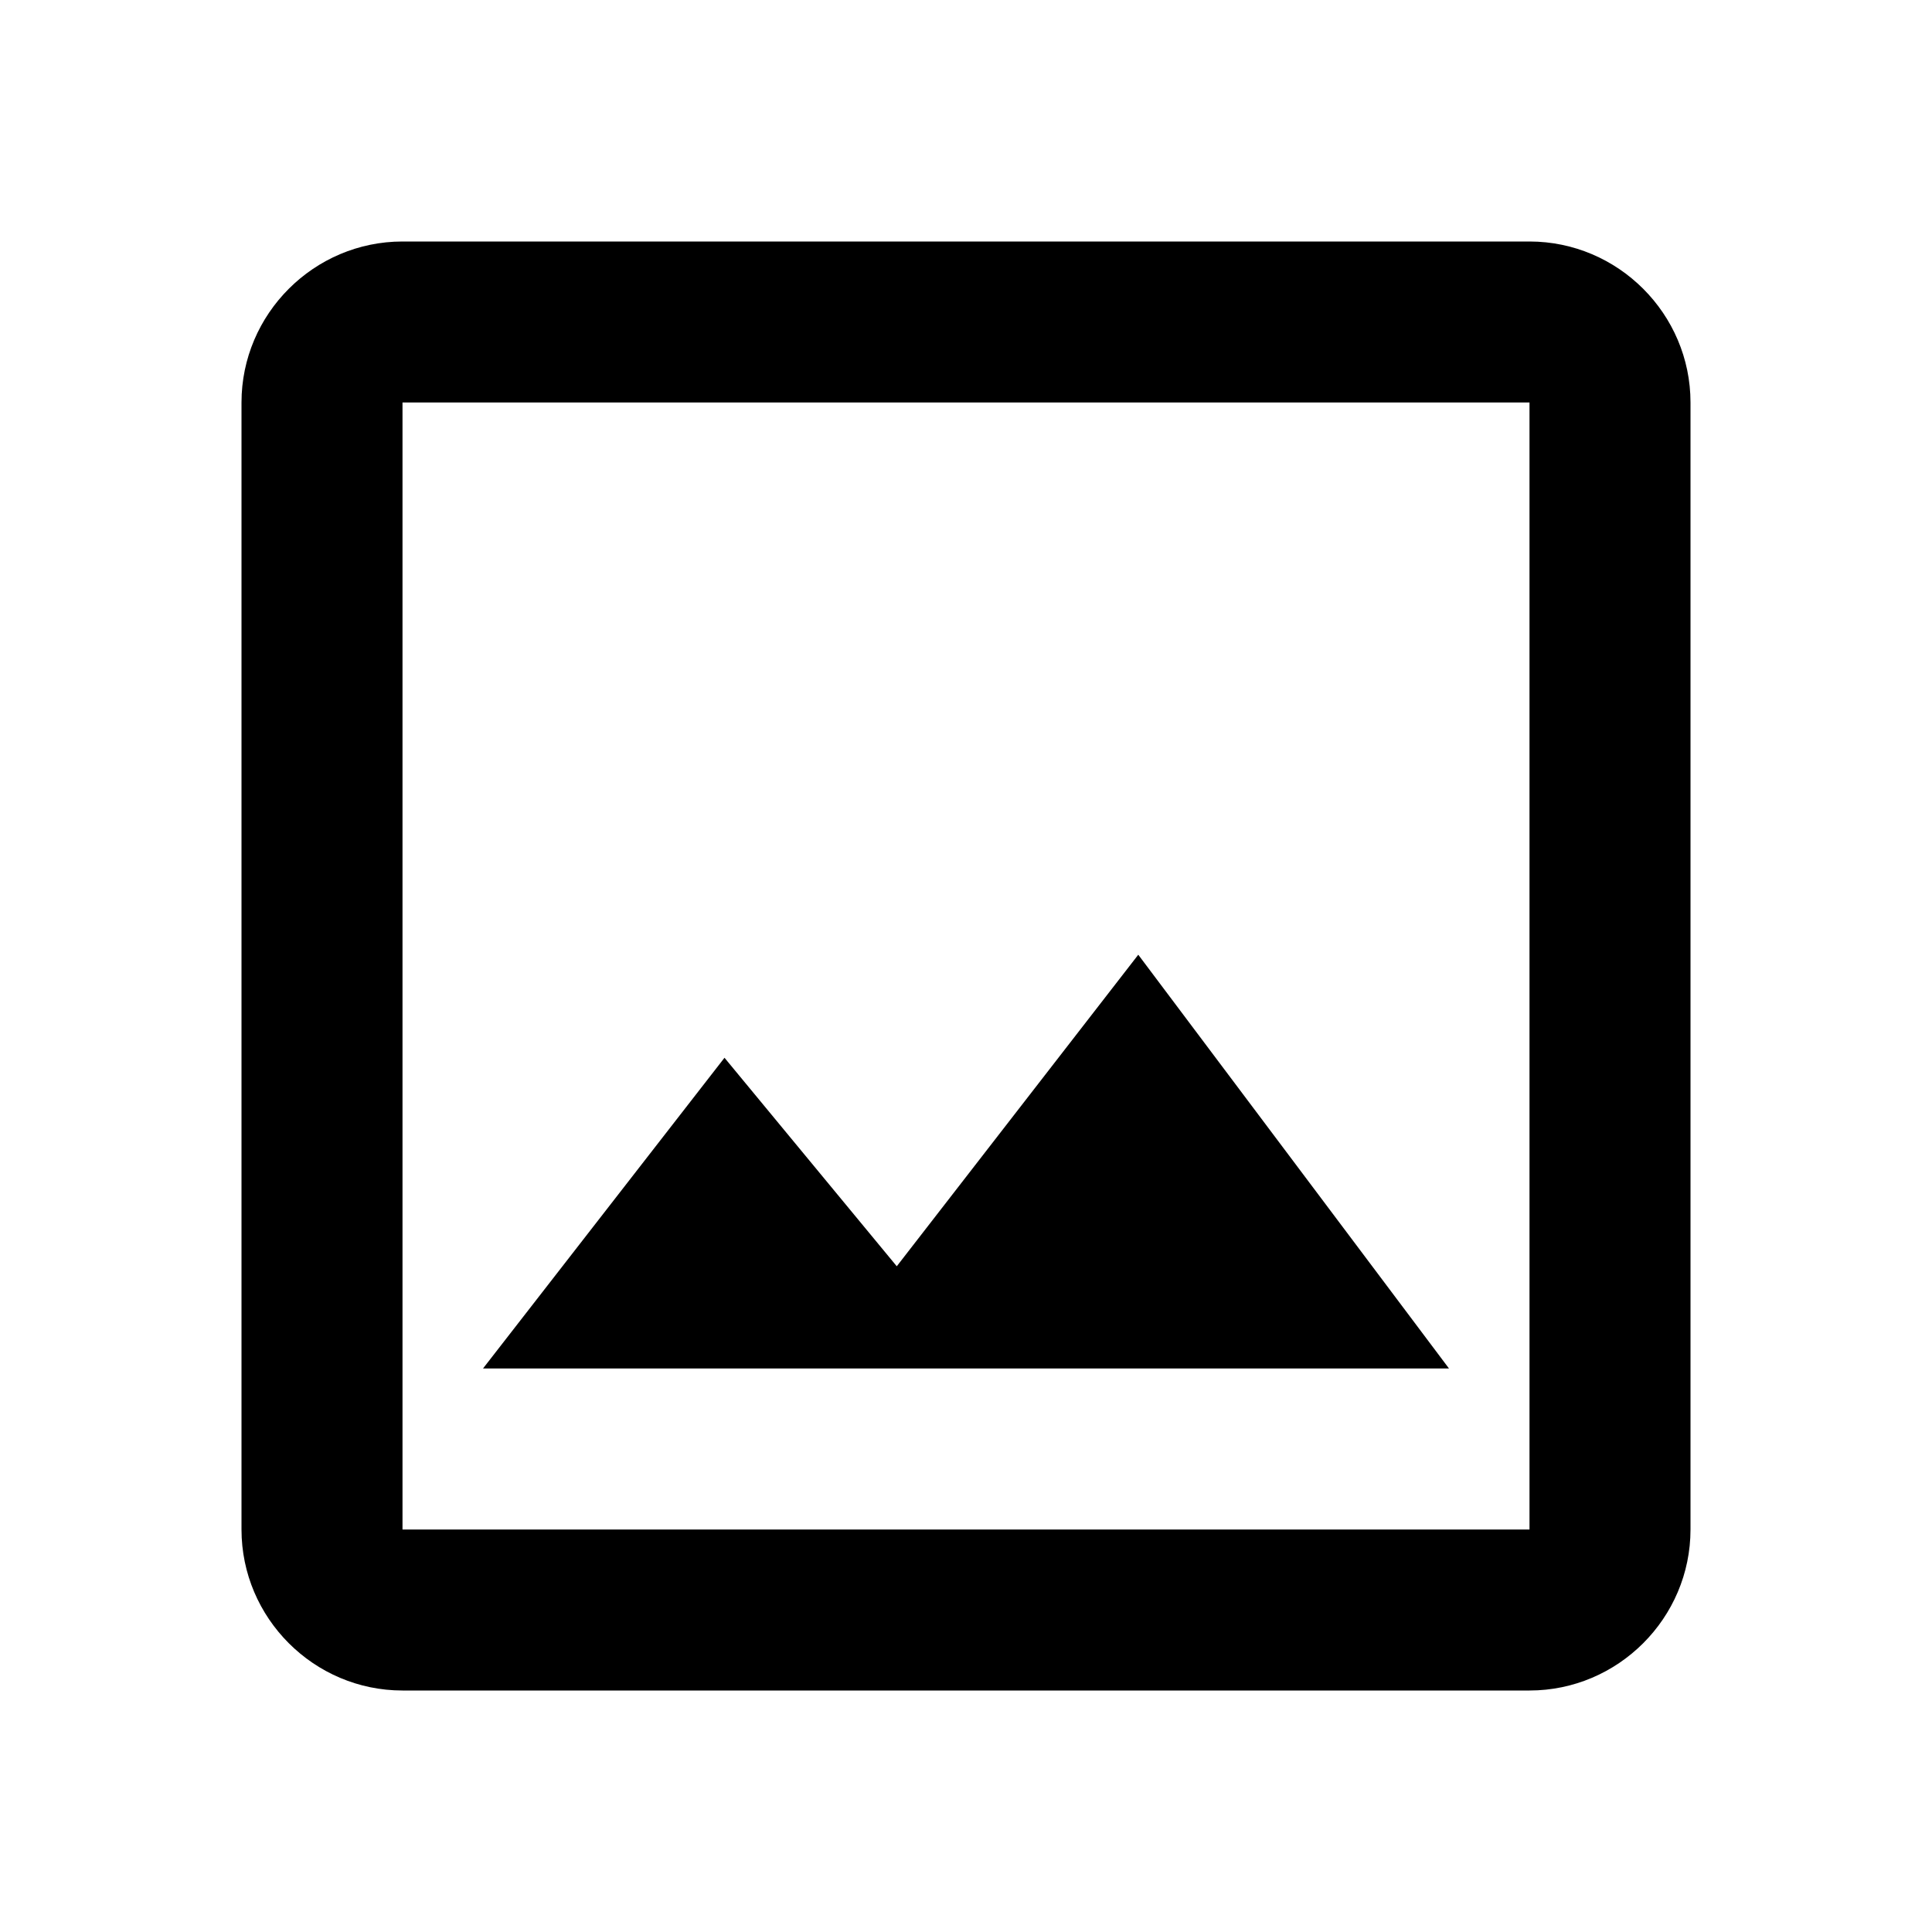
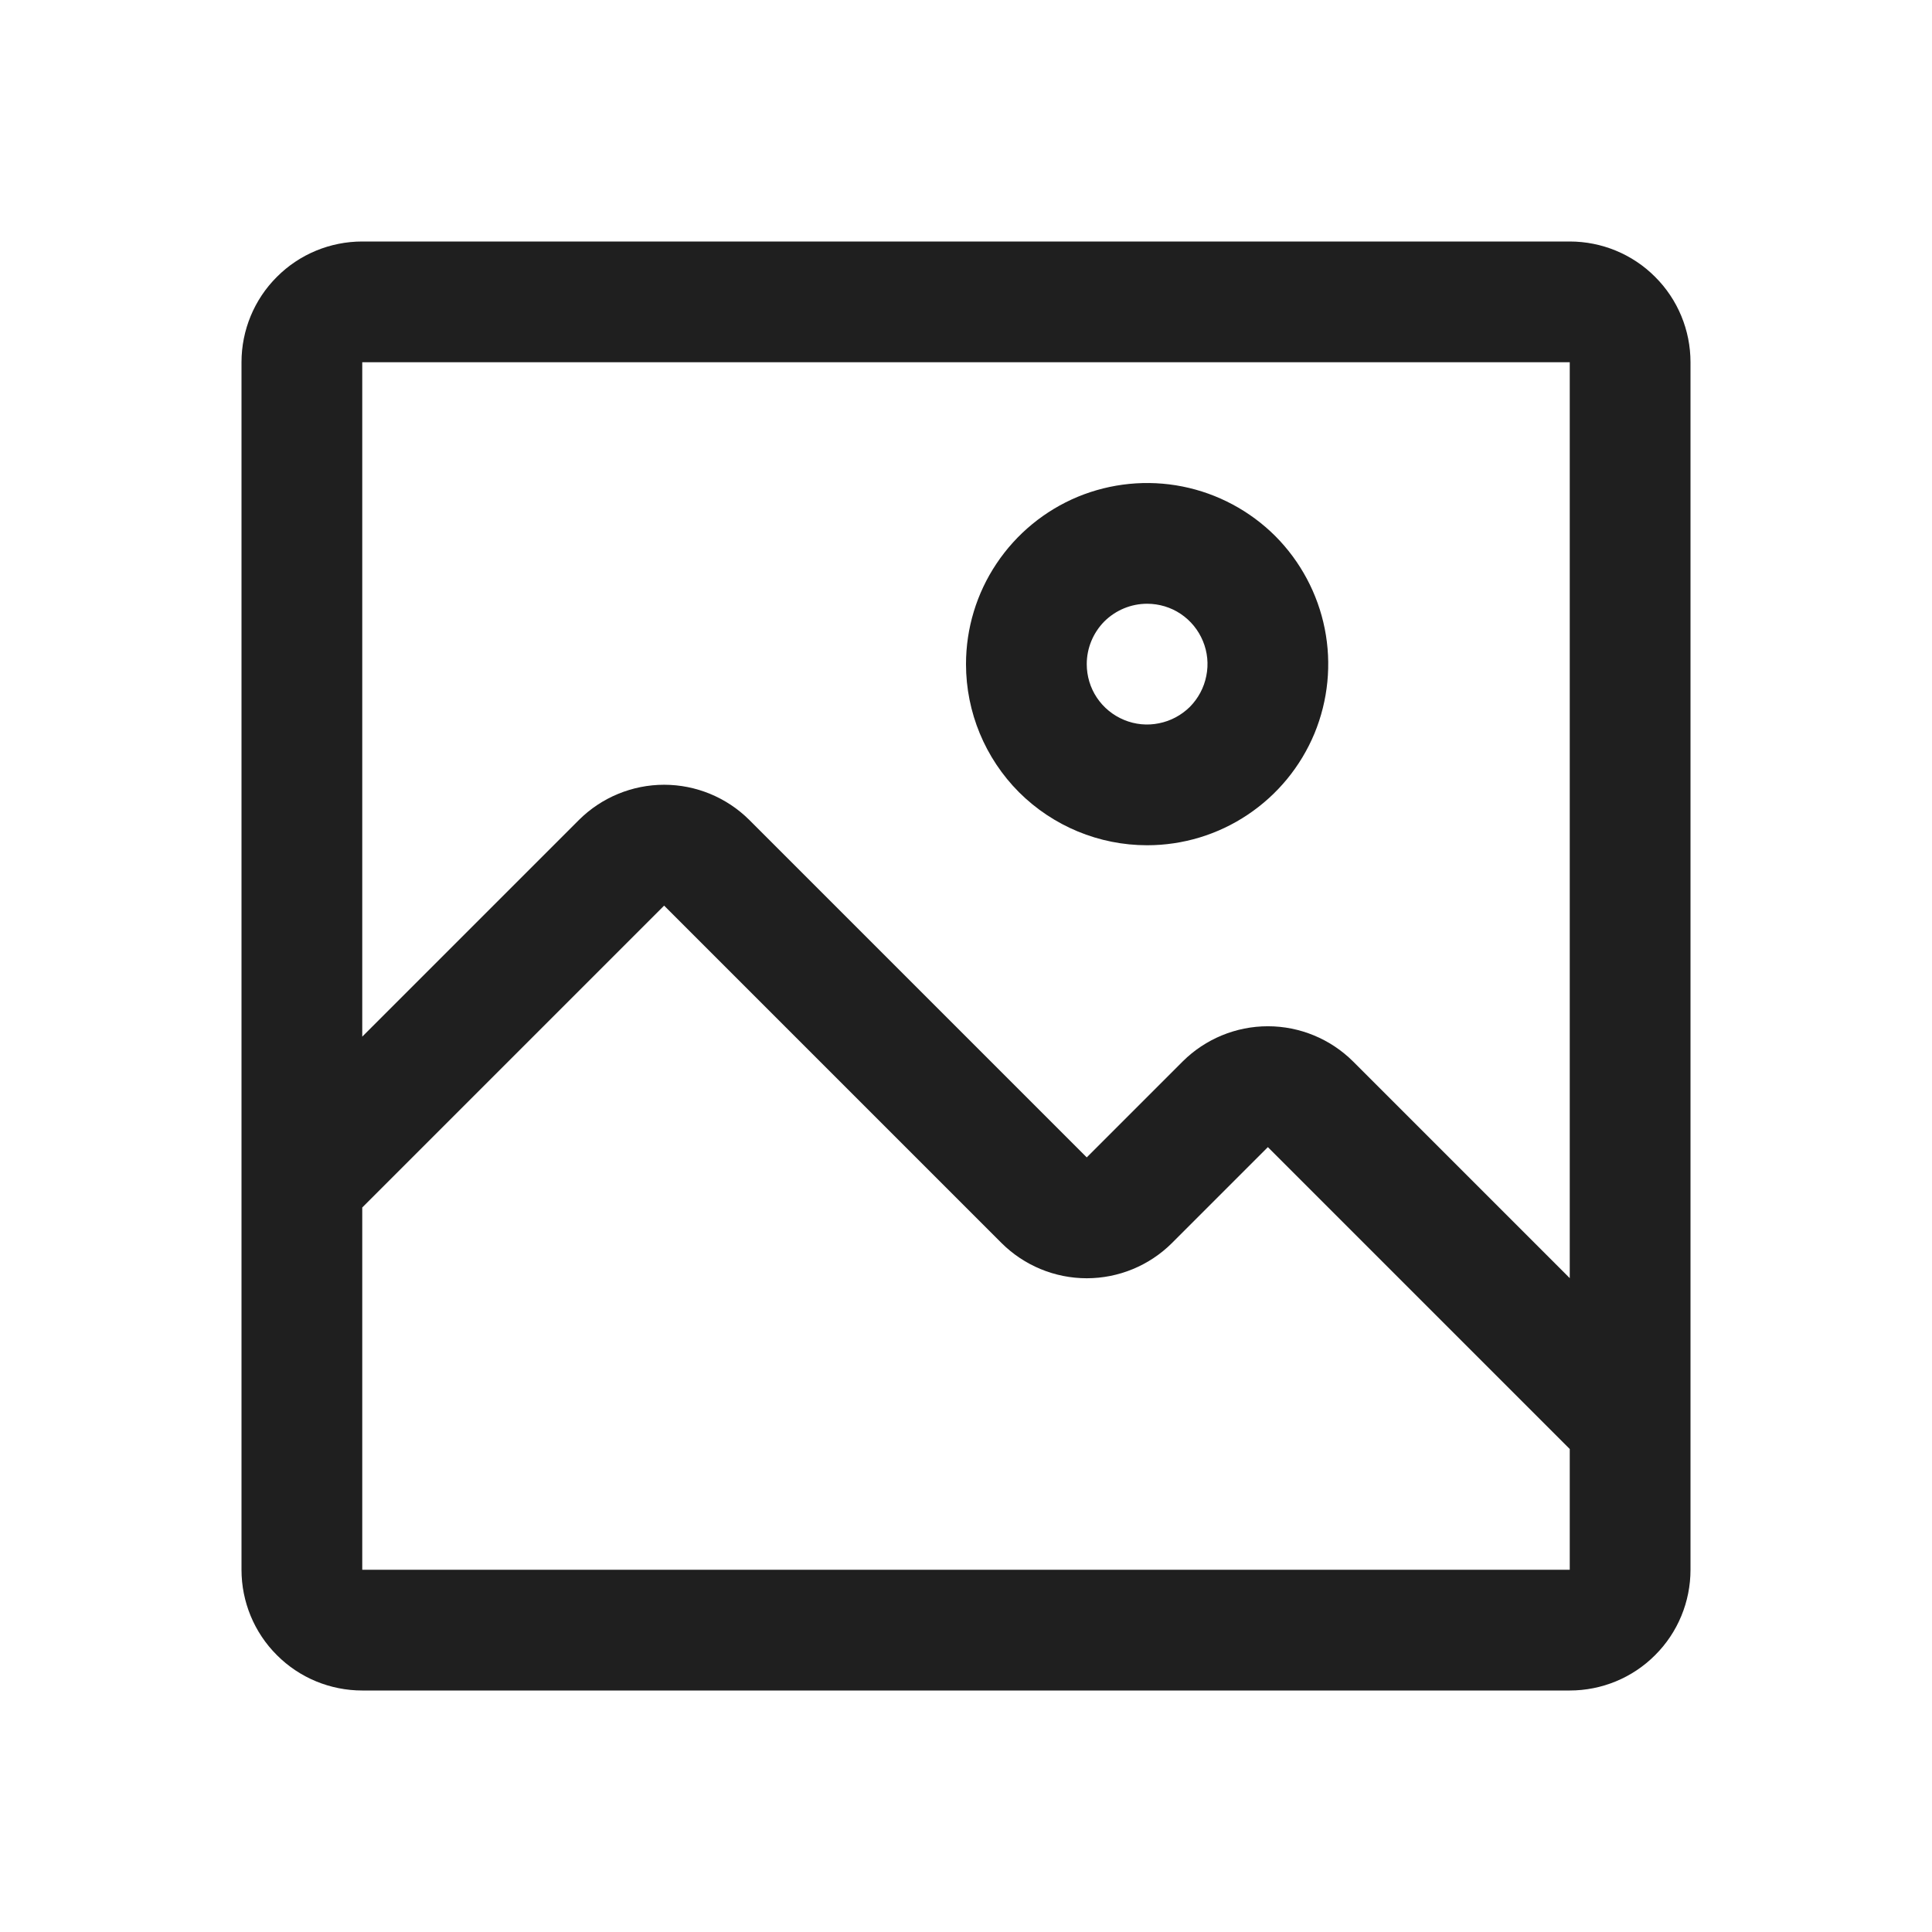
- <svg xmlns="http://www.w3.org/2000/svg" height="24px" viewBox="0 0 24 24" width="24px" fill="#000000">
-   <path d="M0 0h24v24H0V0z" fill="none" />
-   <path d="M19 5v14H5V5h14m0-2H5c-1.1 0-2 .9-2 2v14c0 1.1.9 2 2 2h14c1.1 0 2-.9 2-2V5c0-1.1-.9-2-2-2zm-4.86 8.86l-3 3.87L9 13.14 6 17h12l-3.86-5.14z" />
+ <svg xmlns="http://www.w3.org/2000/svg" width="16" height="16" viewBox="0 0 16 16" fill="none">
+   <path d="M9.5 7C9.797 7 10.087 6.912 10.333 6.747C10.58 6.582 10.772 6.348 10.886 6.074C10.999 5.8 11.029 5.498 10.971 5.207C10.913 4.916 10.77 4.649 10.561 4.439C10.351 4.23 10.084 4.087 9.793 4.029C9.502 3.971 9.2 4.001 8.926 4.114C8.652 4.228 8.418 4.42 8.253 4.667C8.088 4.913 8 5.203 8 5.5C8 5.898 8.158 6.279 8.439 6.561C8.721 6.842 9.102 7 9.5 7ZM9.5 5C9.599 5 9.696 5.029 9.778 5.084C9.86 5.139 9.924 5.217 9.962 5.309C10 5.4 10.01 5.501 9.99 5.598C9.971 5.695 9.923 5.784 9.854 5.854C9.784 5.923 9.695 5.971 9.598 5.99C9.501 6.01 9.4 6 9.309 5.962C9.217 5.924 9.139 5.86 9.084 5.778C9.029 5.696 9 5.599 9 5.5C9 5.367 9.053 5.24 9.146 5.146C9.24 5.053 9.367 5 9.5 5Z" fill="#1F1F1F" />
+   <path d="M13 2H3C2.735 2 2.48 2.105 2.293 2.293C2.105 2.48 2 2.735 2 3V13C2 13.265 2.105 13.52 2.293 13.707C2.48 13.895 2.735 14 3 14H13C13.265 14 13.52 13.895 13.707 13.707C13.895 13.52 14 13.265 14 13V3C14 2.735 13.895 2.48 13.707 2.293C13.52 2.105 13.265 2 13 2ZM13 13H3V10L5.5 7.5L8.295 10.295C8.482 10.481 8.736 10.586 9 10.586C9.264 10.586 9.518 10.481 9.705 10.295L10.5 9.5L13 12V13ZM13 10.585L11.205 8.79C11.018 8.604 10.764 8.499 10.5 8.499C10.236 8.499 9.982 8.604 9.795 8.79L9 9.585L6.205 6.79C6.018 6.604 5.764 6.499 5.5 6.499C5.236 6.499 4.982 6.604 4.795 6.79L3 8.585V3H13V10.585Z" fill="#1F1F1F" />
</svg>
